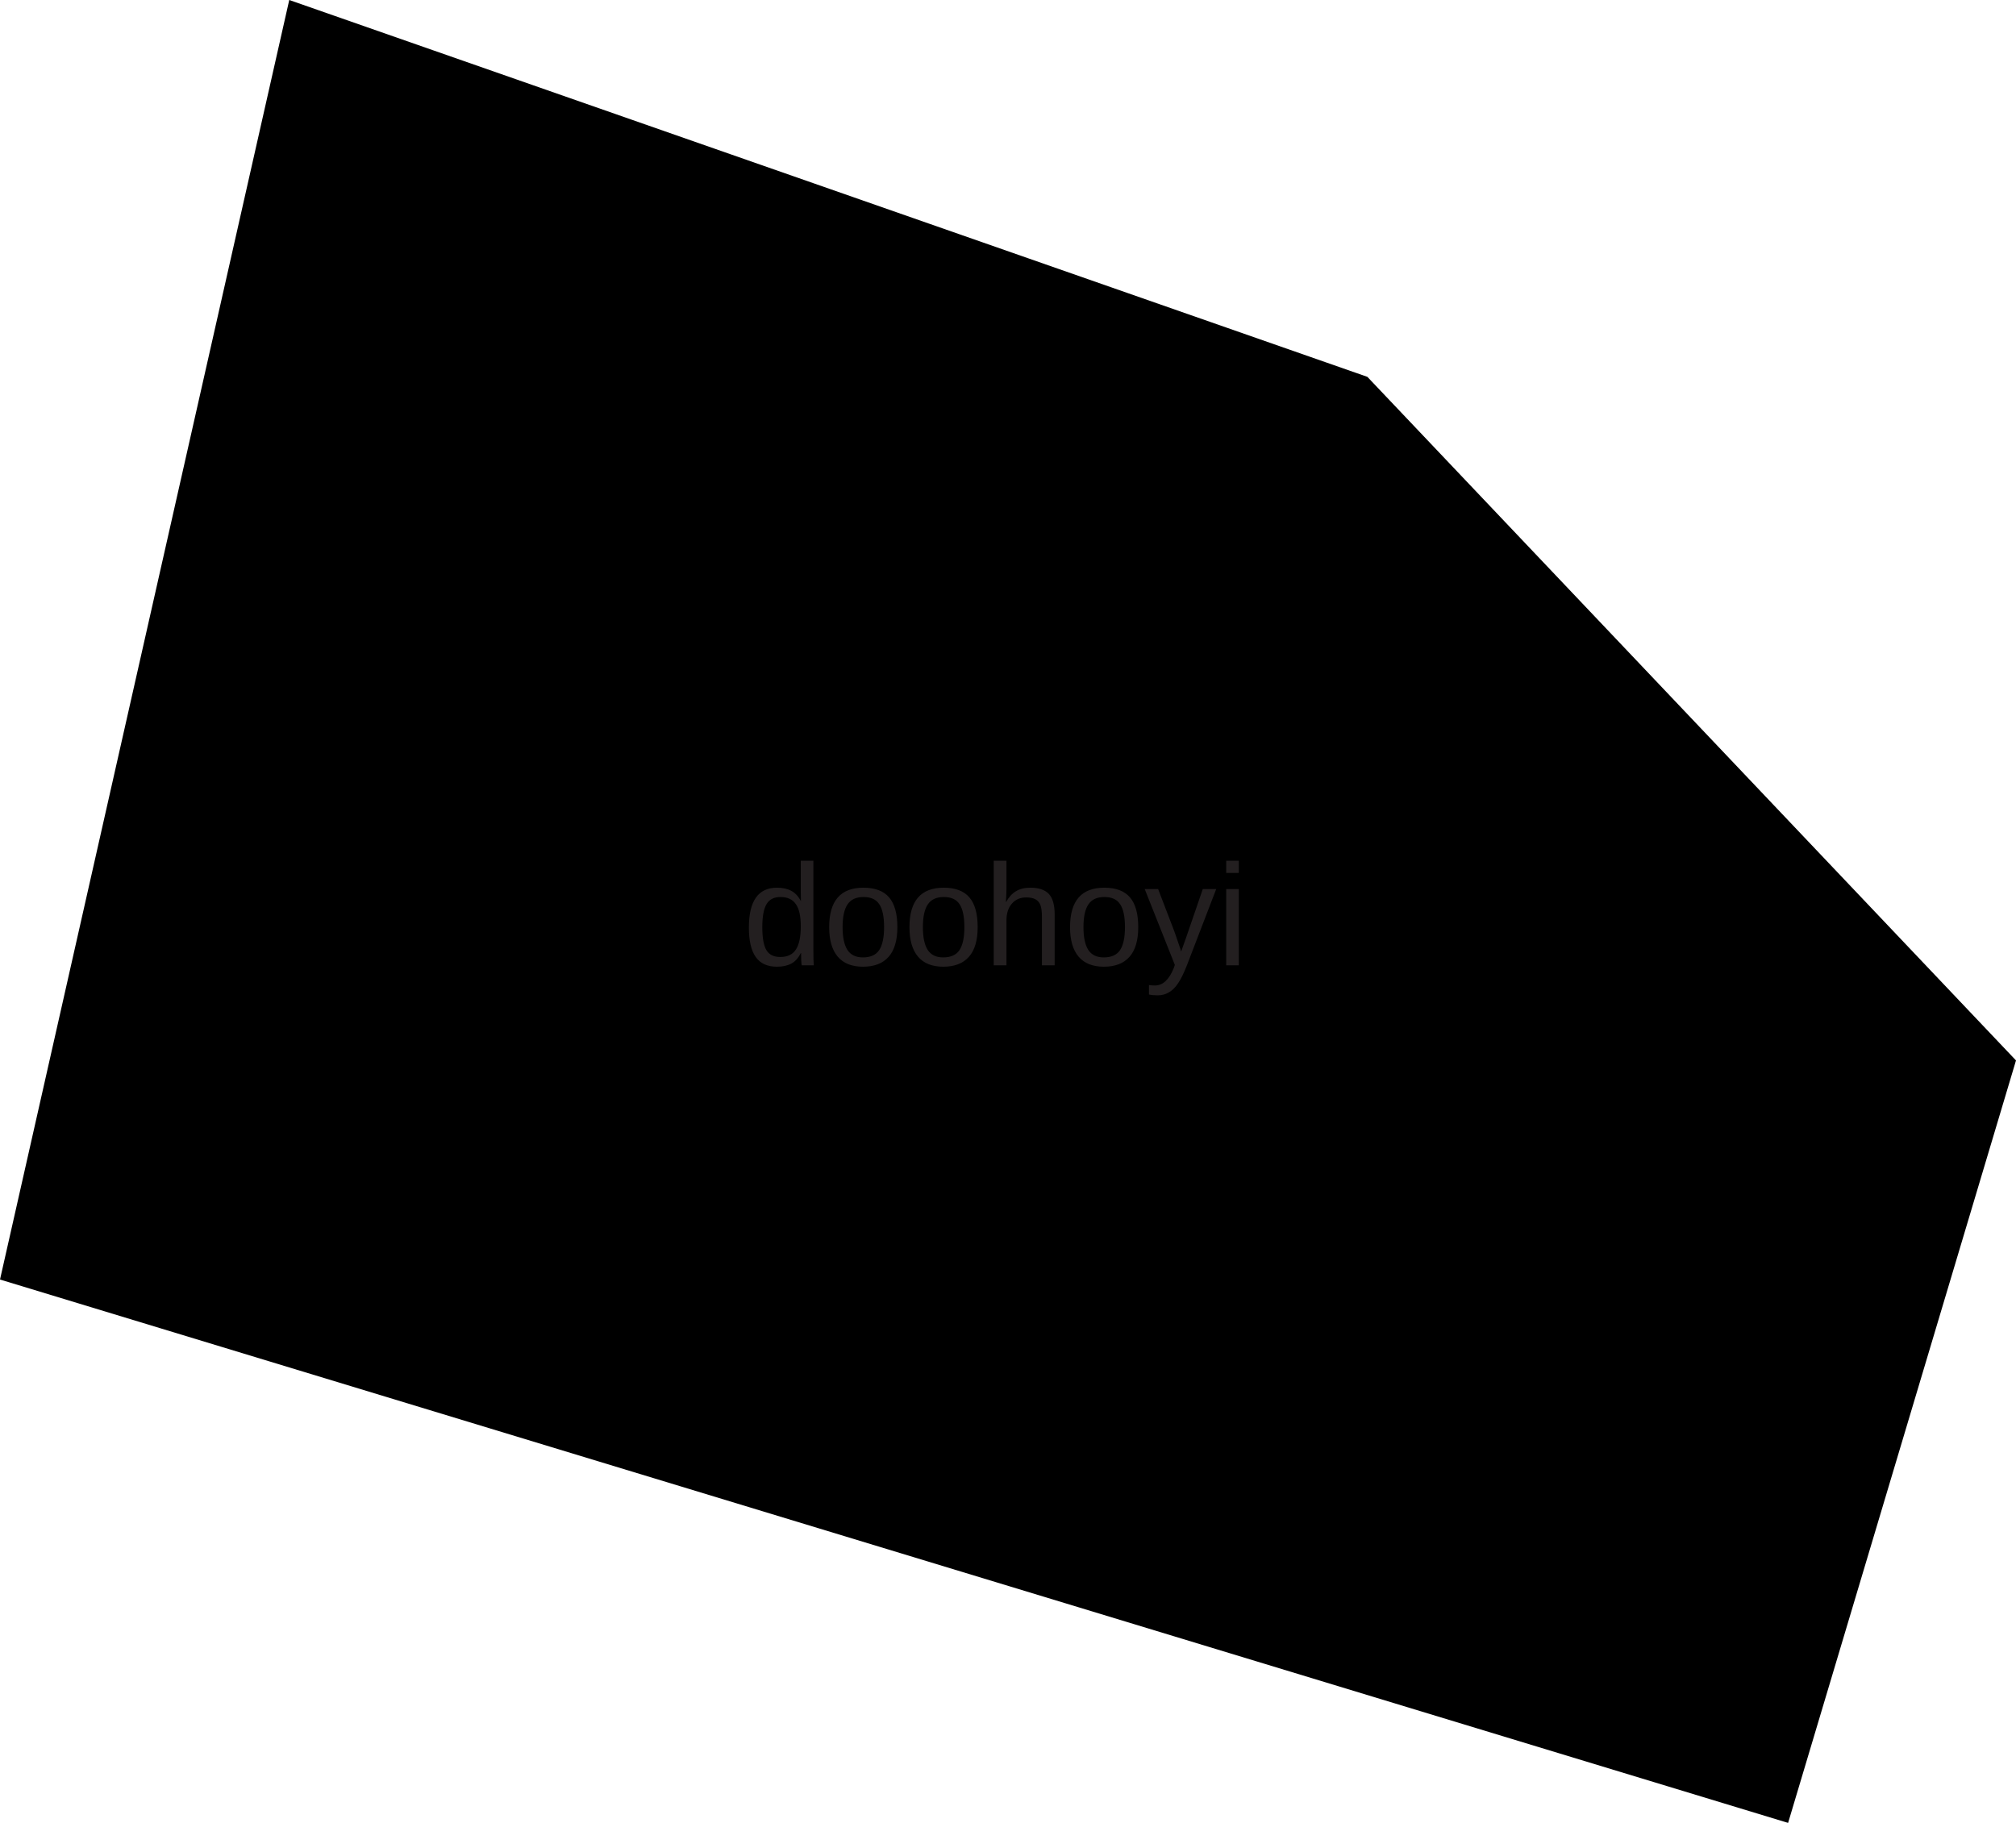
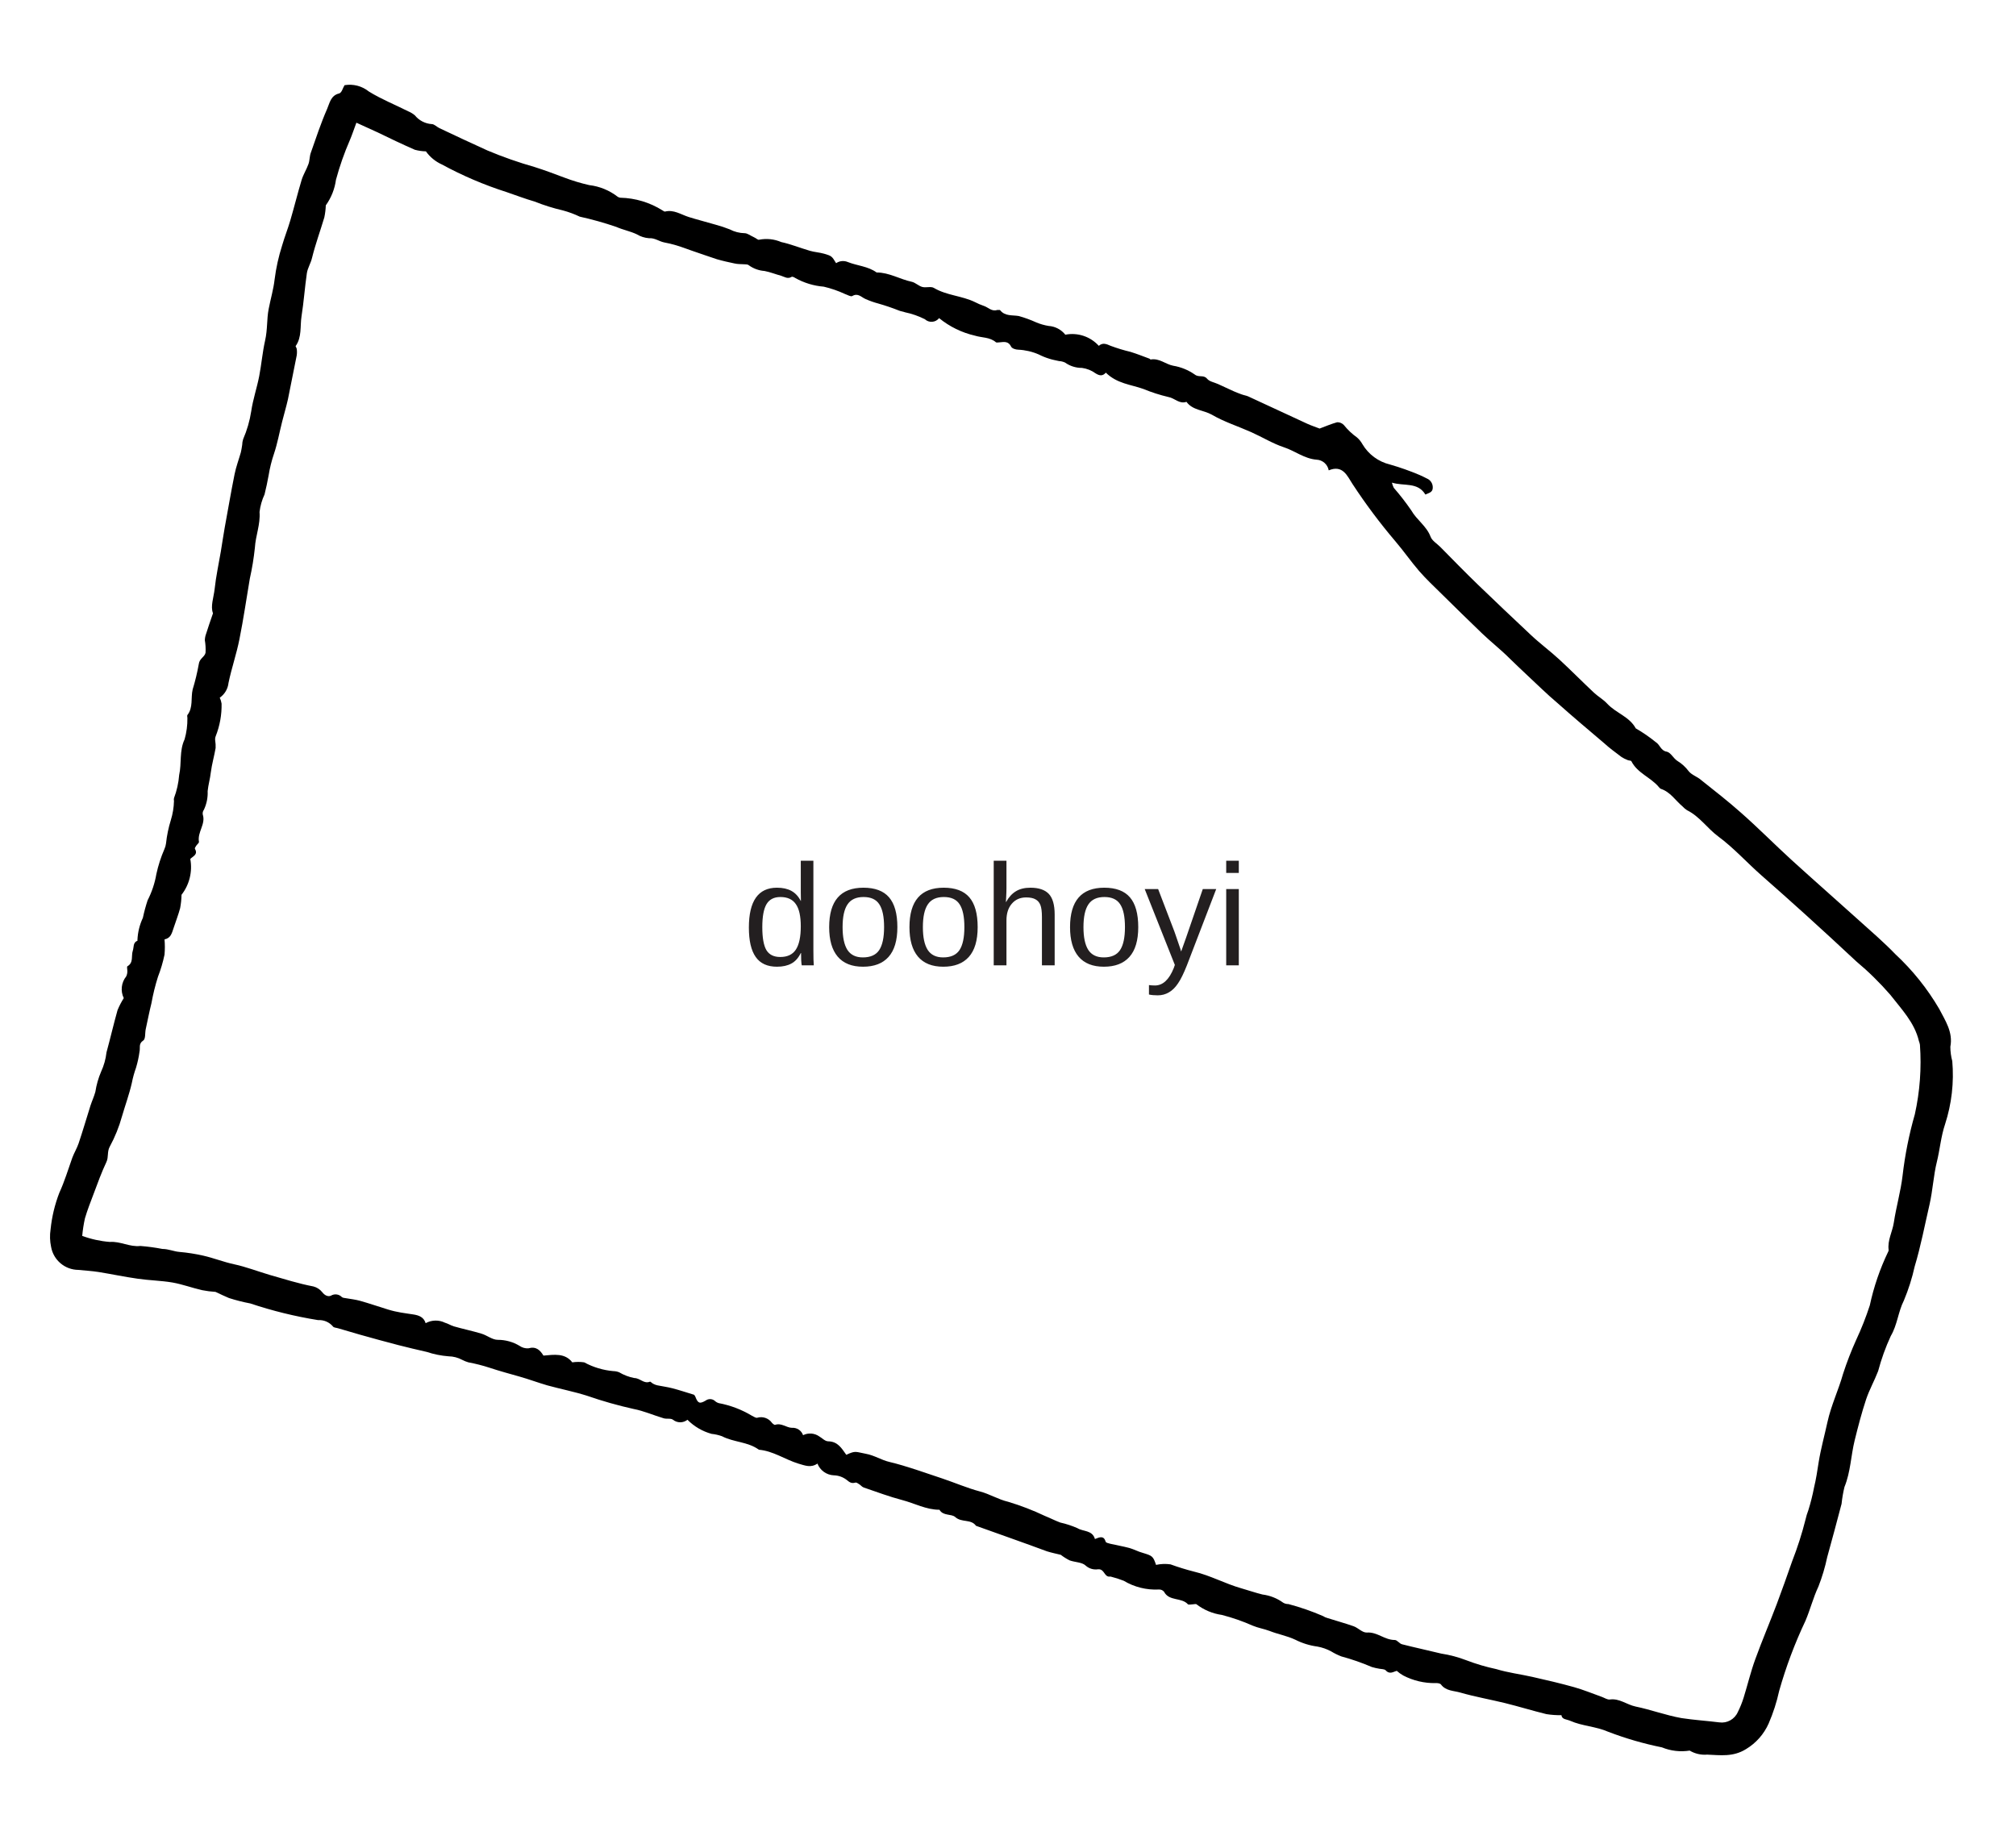
<svg xmlns="http://www.w3.org/2000/svg" id="Layer_1" data-name="Layer 1" viewBox="0 0 230 208">
  <defs>
    <style>
            .cls-1 {
                fill: #7e7e7e;
            }

            .cls-2 {
                font-size: 16.47px;
                fill: #231f20;
                font-family: ArialMT, Arial;
            }
+             .shape{fill:none;}
        </style>
  </defs>
  <g id="doohoyi">
    <path class="shape" d="M0 146 204 208 230 121 156 43 33 0 0 146" />
    <path d="M39.31,9.72a3.48,3.48,0,0,1,2.77.72c1.42.88,3,1.51,4.49,2.26a2.91,2.91,0,0,1,.76.46,2.71,2.71,0,0,0,1.93,1c.29,0,.57.32.87.46,1.82.86,3.64,1.72,5.48,2.55A47.17,47.17,0,0,0,61,19.06c1.14.36,2.25.78,3.37,1.2a21.29,21.29,0,0,0,2.85.86,6.56,6.56,0,0,1,3.25,1.33.64.64,0,0,0,.3.11A9.42,9.42,0,0,1,75.57,24c.1.05.22.16.3.14,1-.25,1.82.34,2.7.62s2.06.58,3.08.88a15,15,0,0,1,1.6.53,3.84,3.84,0,0,0,1.71.44c.31,0,.64.27,1,.43s.5.37.66.31a4.3,4.3,0,0,1,2.51.27c1.11.24,2.18.68,3.28,1,.52.15,1.08.18,1.61.33.88.26.88.28,1.37,1.08a1.39,1.39,0,0,1,1.31-.14c1.09.44,2.32.48,3.31,1.2,1.44,0,2.67.78,4,1.06.42.09.78.47,1.2.59s1-.09,1.33.11c1.46.87,3.19.89,4.69,1.62a7.35,7.35,0,0,0,1,.43c.51.16.91.68,1.54.47.09,0,.27,0,.31,0,.57.74,1.39.56,2.15.69a13.93,13.93,0,0,1,2,.73,6.29,6.29,0,0,0,1.39.4,2.66,2.66,0,0,1,1.92,1,4.1,4.1,0,0,1,3.82,1.27c.43-.38.84-.23,1.35,0a18.66,18.66,0,0,0,2.27.69c.72.22,1.41.5,2.12.76.06,0,.13.12.18.11,1-.17,1.68.54,2.56.71a6,6,0,0,1,2.46,1c.48.38,1,0,1.41.48.26.33.83.42,1.25.61l1.78.82c.3.13.6.25.91.36s.52.13.75.23l6.76,3.13c.44.2.9.35,1.39.54.64-.24,1.32-.53,2-.72a1,1,0,0,1,.77.32,7.38,7.38,0,0,0,1.49,1.41,2.84,2.84,0,0,1,.63.78A5,5,0,0,0,158.57,53a29.69,29.69,0,0,1,3.39,1.2c.28.11.54.26.81.39a1.09,1.09,0,0,1,.69,1.06c0,.55-.48.6-.84.78-.89-1.46-2.41-.93-3.82-1.36a2.78,2.78,0,0,0,.21.59,28.15,28.15,0,0,1,2,2.58c.62,1.09,1.74,1.78,2.2,3,.17.46.72.78,1.11,1.17,1.43,1.45,2.85,2.91,4.32,4.33,2,1.92,4,3.83,6,5.7,1.06,1,2.22,1.85,3.28,2.83,1.33,1.23,2.6,2.52,3.92,3.76.48.45,1.08.78,1.52,1.26,1,1.08,2.53,1.47,3.26,2.82a17.2,17.2,0,0,1,2.27,1.56c.5.3.58,1,1.27,1.1.46.1.76.78,1.22,1.06A4.58,4.58,0,0,1,192.66,88c.34.43,1,.63,1.41,1,1.53,1.22,3.09,2.43,4.55,3.73,2,1.76,3.84,3.63,5.79,5.41,2.55,2.32,5.15,4.6,7.71,6.91,1.39,1.25,2.82,2.48,4.12,3.83a27.45,27.45,0,0,1,5,6.24c.67,1.31,1.6,2.64,1.27,4.32a6.39,6.39,0,0,0,.22,1.64,18.23,18.23,0,0,1-.82,7.19c-.48,1.42-.59,2.91-.95,4.35s-.46,3.21-.82,4.8c-.55,2.37-1,4.77-1.7,7.09a22.77,22.77,0,0,1-1.23,3.88c-.66,1.3-.74,2.77-1.5,4.06a24.63,24.63,0,0,0-1.44,4c-.42,1.09-1,2.12-1.37,3.22-.51,1.54-.92,3.12-1.31,4.7-.43,1.75-.46,3.59-1.16,5.3a14.5,14.5,0,0,0-.33,1.92c-.52,2-1.08,4.06-1.64,6.09a21.32,21.32,0,0,1-1,3.35c-.6,1.27-.93,2.62-1.48,3.91a51.37,51.37,0,0,0-3,8,20.18,20.18,0,0,1-1.2,3.72,6.46,6.46,0,0,1-2.58,2.92c-1.48.92-2.93.69-4.43.63a3.35,3.35,0,0,1-2-.46,5.92,5.92,0,0,1-3.17-.37,38.22,38.22,0,0,1-6.13-1.78c-1.42-.62-2.95-.64-4.33-1.25-.41-.18-.94-.14-1-.64a10,10,0,0,1-1.71-.12c-1.6-.39-3.17-.88-4.76-1.27s-3.4-.71-5.06-1.19c-.75-.22-1.65-.17-2.21-.92-.1-.14-.43-.18-.64-.16a7.72,7.72,0,0,1-3.65-.86,4.34,4.34,0,0,1-.76-.54c-.36.09-.8.45-1.25-.05-.14-.16-.48-.14-.73-.19a6.45,6.45,0,0,1-.87-.2,26,26,0,0,0-3.48-1.21,7.48,7.48,0,0,1-1.17-.58,5.27,5.27,0,0,0-1.55-.54,7.85,7.85,0,0,1-2.52-.78c-.95-.45-2-.63-2.93-1-.63-.24-1.3-.34-1.92-.6a22.68,22.68,0,0,0-3.53-1.23,6.16,6.16,0,0,1-2.89-1.21c-.08-.07-.28,0-.43,0s-.46.07-.55,0c-.73-.82-2.15-.32-2.73-1.44a.71.71,0,0,0-.6-.25,7.09,7.09,0,0,1-4-1,12,12,0,0,0-1.47-.47.83.83,0,0,0-.22,0c-.55-.06-.53-.89-1.23-.84a1.72,1.72,0,0,1-1.42-.42c-.42-.4-1.23-.37-1.84-.6a6.19,6.19,0,0,1-1-.63c-.49-.12-1-.22-1.58-.4-2.7-1-5.39-1.94-8.09-2.91-.57-.8-1.65-.34-2.37-1-.44-.39-1.38-.1-1.8-.83-1.52,0-2.84-.74-4.26-1.11s-2.92-.93-4.38-1.43c-.19-.06-.33-.26-.51-.37s-.32-.23-.44-.19c-.42.12-.63,0-1-.31a2.48,2.48,0,0,0-1.47-.52A2.1,2.1,0,0,1,93.26,167c-.76.52-1.42.22-2.19,0-1.52-.47-2.86-1.44-4.49-1.58-1.25-.92-2.87-.84-4.21-1.54a5,5,0,0,0-1.19-.27A6.18,6.18,0,0,1,78.43,162a1.32,1.32,0,0,1-1.65,0c-.25-.2-.73-.06-1.07-.17-1.15-.34-2.26-.84-3.42-1.06A47.77,47.77,0,0,1,67,159.27c-1.5-.48-3.06-.78-4.58-1.2-1.06-.31-2.1-.7-3.16-1s-2.28-.63-3.39-1a18.82,18.82,0,0,0-2.43-.62,3.79,3.79,0,0,1-.7-.28,3.39,3.39,0,0,0-1.57-.41,10.5,10.5,0,0,1-2.48-.5c-1.08-.25-2.17-.5-3.25-.78-1.48-.38-2.94-.79-4.41-1.2l-2.43-.71c-.21-.07-.52-.07-.61-.21a2.05,2.05,0,0,0-1.7-.73,48.73,48.73,0,0,1-7.73-1.9,20.27,20.27,0,0,1-2.44-.62c-.5-.21-1-.45-1.53-.7a11.36,11.36,0,0,1-1.55-.2c-1.13-.26-2.23-.67-3.36-.87-1.3-.22-2.64-.24-3.95-.43-1.5-.21-3-.53-4.49-.77-.76-.12-1.54-.16-2.31-.24a3.18,3.18,0,0,1-3.1-2.62,5.54,5.54,0,0,1-.06-2,16.09,16.09,0,0,1,1-4.18c.59-1.28,1-2.65,1.48-4,.21-.56.53-1.08.72-1.64.48-1.43.9-2.87,1.35-4.3.17-.53.4-1,.56-1.58a9.5,9.5,0,0,1,.66-2.31,7.12,7.12,0,0,0,.61-2.19c.44-1.61.81-3.22,1.26-4.82a9.07,9.07,0,0,1,.71-1.37,2.33,2.33,0,0,1,.28-2.48,1.35,1.35,0,0,0,.13-.62c0-.18-.07-.48,0-.53.74-.42.42-1.19.62-1.78.14-.4,0-.93.53-1.14a.09.09,0,0,0,0-.09,6.63,6.63,0,0,1,.62-2.52,19.07,19.07,0,0,1,.54-2,10.37,10.37,0,0,0,1-3,15.25,15.25,0,0,1,.92-2.85,2.2,2.2,0,0,0,.18-.64,14,14,0,0,1,.55-2.66,8.09,8.09,0,0,0,.36-2.19.69.69,0,0,1,0-.32,9.5,9.5,0,0,0,.59-2.64c.3-1.35,0-2.75.62-4.07a8.37,8.37,0,0,0,.32-2.44c0-.11-.05-.26,0-.33.68-.87.37-1.95.6-2.92a25,25,0,0,0,.7-2.9c.07-.63.68-.82.77-1.29a6.34,6.34,0,0,0-.08-1.43,2.24,2.24,0,0,1,.14-.72c.23-.73.48-1.46.79-2.35-.31-.8.08-1.8.19-2.79.15-1.42.46-2.82.7-4.24.15-.9.28-1.81.44-2.71.37-2,.72-4.09,1.13-6.12.17-.85.48-1.67.72-2.51.07-.27.1-.56.15-.84a2.4,2.4,0,0,1,.11-.66,12.9,12.9,0,0,0,.92-3.18c.2-1.36.65-2.67.91-4s.37-2.72.67-4.05.18-2.43.41-3.62.55-2.24.68-3.38A21.62,21.62,0,0,1,32.19,28c.29-1,.65-1.89.93-2.85.45-1.53.83-3.08,1.29-4.61.19-.63.56-1.2.78-1.82.15-.41.12-.88.27-1.29.59-1.68,1.15-3.38,1.86-5,.29-.65.4-1.54,1.38-1.77C39,10.57,39.1,10.05,39.31,9.72ZM96.55,166c1.09-.51,1.06-.33,2.22-.12,1,.18,1.77.72,2.73.94,2,.48,4,1.22,6,1.88,1.43.48,2.83,1.09,4.29,1.48,1.12.29,2.08.91,3.23,1.18a29.52,29.52,0,0,1,4.18,1.61c.6.24,1.17.54,1.77.76a10.36,10.36,0,0,1,1.95.64c.66.41,1.7.2,2,1.24.52-.21,1-.43,1.22.29,0,.13.34.2.53.25.72.17,1.46.29,2.17.48.54.15,1,.42,1.57.57,1.06.32,1.15.38,1.48,1.36a4.65,4.65,0,0,1,1.65-.06,27.87,27.87,0,0,0,2.69.83c1.86.44,3.55,1.38,5.38,1.9.81.23,1.61.51,2.42.71a5.1,5.1,0,0,1,2.36.93,1.08,1.08,0,0,0,.6.16,28,28,0,0,1,3.95,1.37,1.67,1.67,0,0,0,.49.22c1,.32,2,.59,3,.94.53.19,1,.75,1.52.72,1.19-.08,2,.85,3.18.85.27,0,.53.42.83.49,1.48.38,3,.7,4.46,1.06a13.82,13.82,0,0,1,2.89.77,22.93,22.93,0,0,0,3.39,1c1.34.41,2.75.58,4.12.89,1.6.36,3.19.73,4.76,1.17,1.07.3,2.1.73,3.14,1.1.32.11.65.35.95.31,1.09-.15,1.92.59,2.92.8,1.75.36,3.45,1,5.24,1.32,1.43.22,2.88.31,4.32.49a2,2,0,0,0,2.11-1.17,10.87,10.87,0,0,0,.67-1.66c.45-1.45.8-2.93,1.32-4.36.77-2.12,1.66-4.21,2.46-6.32.61-1.62,1.18-3.24,1.75-4.87a39.68,39.68,0,0,0,1.53-4.78,7.49,7.49,0,0,1,.32-1.05,23.35,23.35,0,0,0,.65-2.59c.23-.94.38-1.94.53-2.91.25-1.54.66-3,1-4.56.42-1.91,1.26-3.65,1.78-5.5a37.4,37.4,0,0,1,1.5-3.88,34.46,34.46,0,0,0,1.55-3.93,27.39,27.39,0,0,1,2.09-6.11.39.39,0,0,0,.06-.21c-.15-1.1.43-2.07.59-3.12.27-1.8.79-3.57,1-5.37a43.62,43.62,0,0,1,1.4-7,27.51,27.51,0,0,0,.58-7.93,2.11,2.11,0,0,0-.12-.43c-.5-2.12-2-3.64-3.26-5.27a34.27,34.27,0,0,0-3.89-3.82c-1.89-1.76-3.78-3.52-5.7-5.25-1.7-1.55-3.42-3.06-5.14-4.58s-3.11-3.09-4.89-4.41c-1.25-.92-2.13-2.29-3.57-3a2.64,2.64,0,0,1-.52-.44c-.81-.68-1.39-1.65-2.47-2a.68.68,0,0,1-.25-.23c-.92-1.09-2.43-1.57-3.11-2.92-.05-.09-.29-.07-.42-.13a3.52,3.52,0,0,1-.7-.35c-.68-.52-1.36-1-2-1.59-1.78-1.51-3.55-3-5.3-4.56-1.19-1-2.33-2.13-3.49-3.21-.68-.63-1.35-1.28-2-1.91-1-1-2.12-1.87-3.14-2.85-1.55-1.48-3.08-3-4.6-4.49-.87-.86-1.77-1.7-2.57-2.62-.94-1.09-1.76-2.28-2.7-3.38a65.28,65.28,0,0,1-4.9-6.55c-.58-.88-1.09-2.23-2.71-1.55a1.48,1.48,0,0,0-1.39-1.22c-1.39-.11-2.46-1-3.71-1.41s-2.49-1.17-3.74-1.73c-1.5-.67-3.09-1.17-4.51-2-.95-.53-2.18-.49-2.88-1.46-.81.29-1.35-.43-2.06-.55a18.66,18.66,0,0,1-2.86-.92c-1.43-.51-3-.6-4.28-1.86-.36.42-.73.36-1.17.08a3.39,3.39,0,0,0-1.55-.62,3.28,3.28,0,0,1-1.93-.61,1.89,1.89,0,0,0-.69-.17c-.36-.09-.73-.14-1.08-.26a7.07,7.07,0,0,1-1.22-.49,6.62,6.62,0,0,0-2.36-.55c-.28,0-.7-.14-.8-.34-.3-.63-.78-.56-1.3-.5-.14,0-.34.05-.43,0-.7-.61-1.6-.51-2.4-.76a10,10,0,0,1-4.09-2,1.11,1.11,0,0,1-1.63.12,9.29,9.29,0,0,0-2.27-.79c-.2-.08-.43-.1-.64-.18a25.31,25.31,0,0,0-2.41-.82,9.49,9.49,0,0,1-1.44-.51c-.48-.2-.86-.73-1.52-.34-.17.1-.55-.14-.82-.23a12.5,12.5,0,0,0-2.43-.84,7.94,7.94,0,0,1-3.27-1c-.11-.08-.32-.17-.4-.12-.44.28-.8,0-1.18-.12-.64-.17-1.26-.43-1.91-.55a3.47,3.47,0,0,1-1.8-.66c-.13-.12-.41-.09-.63-.11s-.64,0-1-.09c-.66-.14-1.31-.28-2-.48-1-.32-2-.69-2.93-1-.57-.2-1.14-.42-1.72-.59a13,13,0,0,0-1.37-.33c-.59-.12-1.07-.53-1.74-.48a3.11,3.11,0,0,1-1.37-.44c-.75-.36-1.58-.51-2.35-.85a38.31,38.31,0,0,0-4.17-1.17,11.19,11.19,0,0,0-1.92-.71A21.76,21.76,0,0,1,61,23c-1.08-.31-2.14-.72-3.2-1.08a42.44,42.44,0,0,1-7.38-3.15,4.53,4.53,0,0,1-1.83-1.5,5.31,5.31,0,0,1-1.26-.18c-1.44-.63-2.86-1.31-4.28-2L40.66,14c-.28.74-.48,1.37-.75,2a32.56,32.56,0,0,0-1.58,4.51,6.49,6.49,0,0,1-1.16,2.92A8.15,8.15,0,0,1,37,24.81c-.46,1.54-1,3-1.4,4.61-.14.62-.5,1.15-.59,1.75-.24,1.64-.35,3.29-.61,4.92-.18,1.14.06,2.38-.68,3.41,0,0,.11.19.13.29a2.51,2.51,0,0,1,0,.77q-.49,2.5-1,5c-.19.86-.45,1.7-.66,2.55-.31,1.22-.53,2.47-.93,3.66a15.13,15.13,0,0,0-.61,2.45c-.13.74-.29,1.47-.47,2.2a6.6,6.6,0,0,0-.57,2c.11,1.41-.45,2.7-.53,4.07a30.71,30.71,0,0,1-.58,3.54c-.39,2.29-.72,4.6-1.18,6.89-.33,1.68-.9,3.31-1.25,5a2.35,2.35,0,0,1-1,1.69,2.37,2.37,0,0,1,.21.68A9.55,9.55,0,0,1,24.61,84a1,1,0,0,0-.06.49,4.18,4.18,0,0,1,.05.86c-.16.93-.43,1.85-.55,2.79-.08.72-.29,1.42-.36,2.13a4.48,4.48,0,0,1-.43,2.13.71.71,0,0,0-.13.53c.37,1.12-.64,2-.43,3.14,0,.12-.22.29-.32.44s-.18.28-.14.35c.38.65-.23.84-.53,1.15a5.14,5.14,0,0,1-1,4.09,9.1,9.1,0,0,1-.16,1.53c-.2.74-.48,1.46-.72,2.19s-.36,1.22-1.06,1.37a10,10,0,0,1,0,1.74,16,16,0,0,1-.75,2.53,23.88,23.88,0,0,0-.74,3c-.25,1-.44,2-.66,3-.09.44,0,1.09-.28,1.27-.56.36-.32.84-.42,1.25a12.14,12.14,0,0,1-.4,1.85,11.81,11.81,0,0,0-.48,1.74c-.29,1.28-.75,2.53-1.12,3.8a16.37,16.37,0,0,1-1.4,3.47c-.32.59-.11,1.18-.38,1.75-.55,1.17-1,2.4-1.45,3.61-.35.93-.72,1.86-1,2.82a15.7,15.7,0,0,0-.31,2,11.74,11.74,0,0,0,3.15.69c1.22-.09,2.26.6,3.48.46a22.37,22.37,0,0,1,2.52.34c.69,0,1.31.29,1.94.34a20,20,0,0,1,2.7.42c1.2.27,2.36.74,3.59,1s2.69.81,4,1.2c1.65.47,3.31,1,5,1.32a1.9,1.9,0,0,1,1,.65c.27.36.67.56,1,.4A1,1,0,0,1,39,148c.12.11.35.1.53.14.51.09,1,.14,1.52.28,1.08.3,2.13.67,3.21,1s1.91.41,2.87.56c.67.1,1.22.31,1.43,1a2.39,2.39,0,0,1,2.21-.05c.35.1.67.31,1,.41,1,.29,2.12.52,3.17.84.63.19,1.23.7,1.85.7a4.79,4.79,0,0,1,2.49.69,1.56,1.56,0,0,0,1,.28c.87-.25,1.33.19,1.72.83,1.23-.11,2.46-.31,3.29.77a4.66,4.66,0,0,1,1.36,0,8.5,8.5,0,0,0,3.32,1,1.89,1.89,0,0,1,.66.13,5.44,5.44,0,0,0,1.73.66c.67,0,1.11.71,1.8.41.07,0,.23.18.36.24a1.69,1.69,0,0,0,.47.18c.58.12,1.16.19,1.73.34.81.21,1.61.48,2.47.74a1.05,1.05,0,0,1,.14.22c.29.75.48.85,1.18.44a.84.84,0,0,1,1,0,1.21,1.21,0,0,0,.48.29,11.4,11.4,0,0,1,3.79,1.44c.2.09.45.28.61.23a1.53,1.53,0,0,1,1.68.58c.1.11.28.26.36.23.72-.25,1.29.33,1.92.34a1.25,1.25,0,0,1,1.27.84,1.81,1.81,0,0,1,1.86.15c.32.18.63.54,1,.55C95.57,164.48,96,165.22,96.55,166Z" />
    <text class="cls-2" transform="translate(84.75 110.15)">doohoyi</text>
  </g>
</svg>
